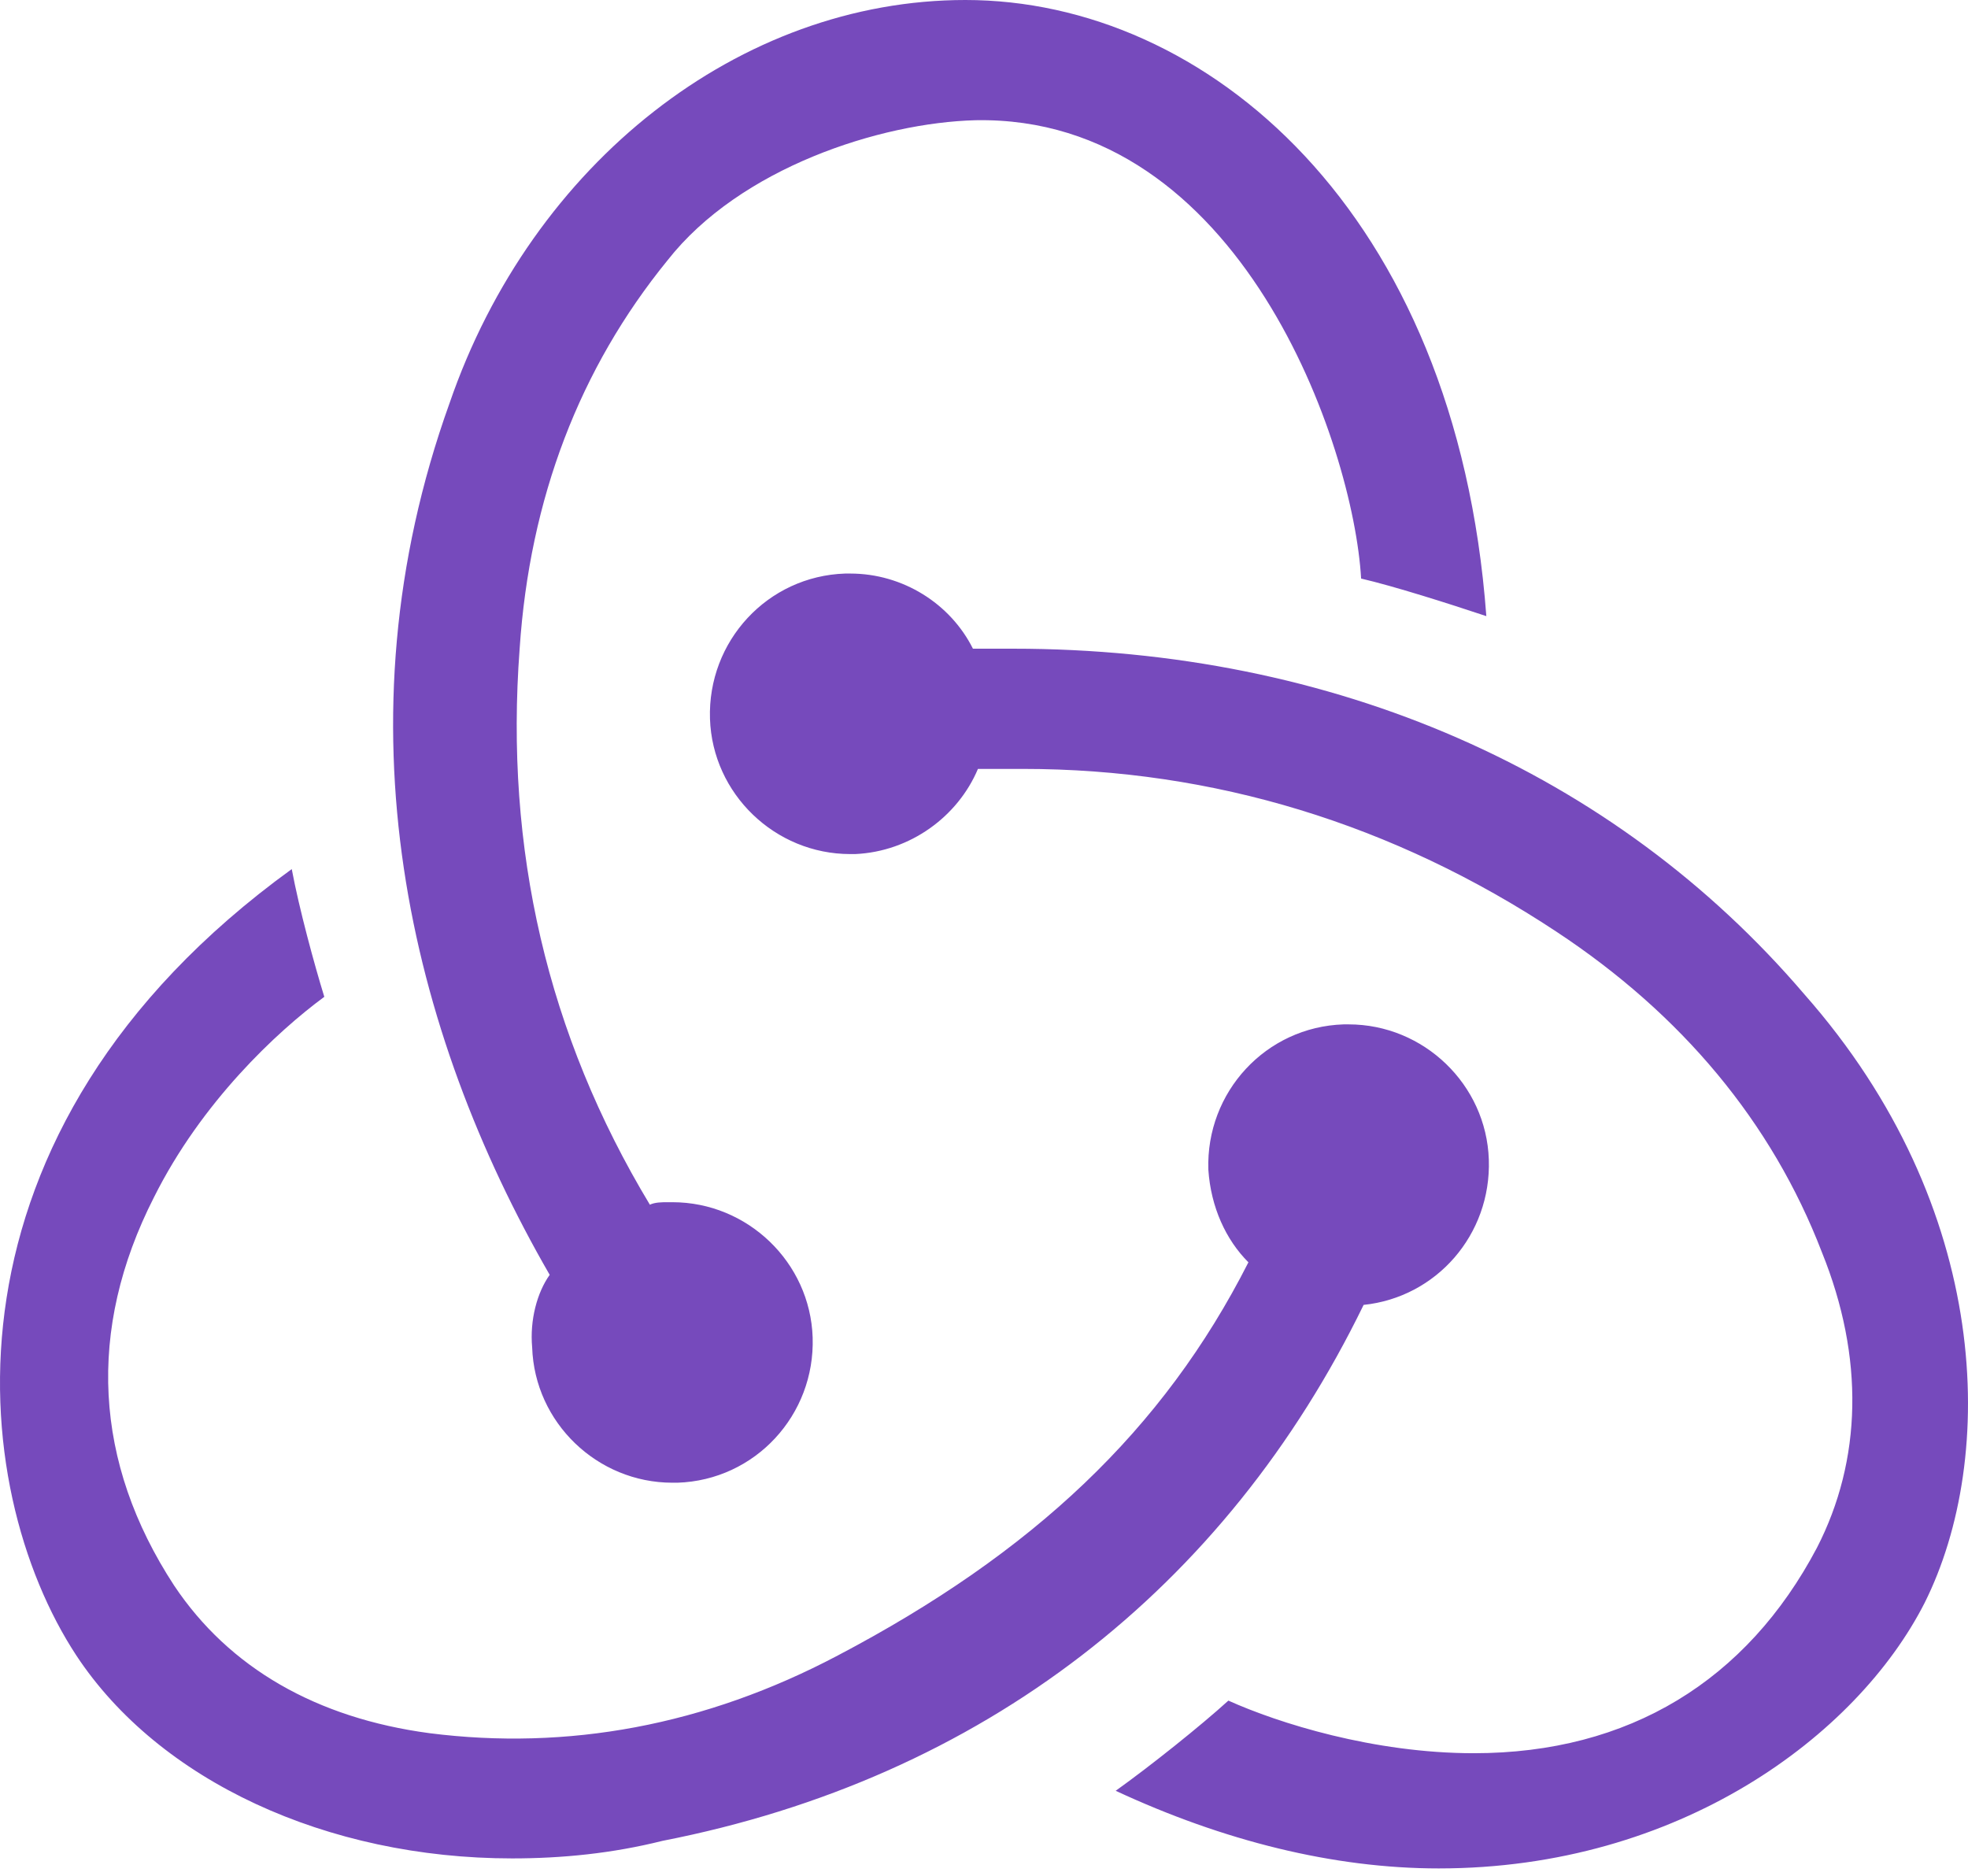
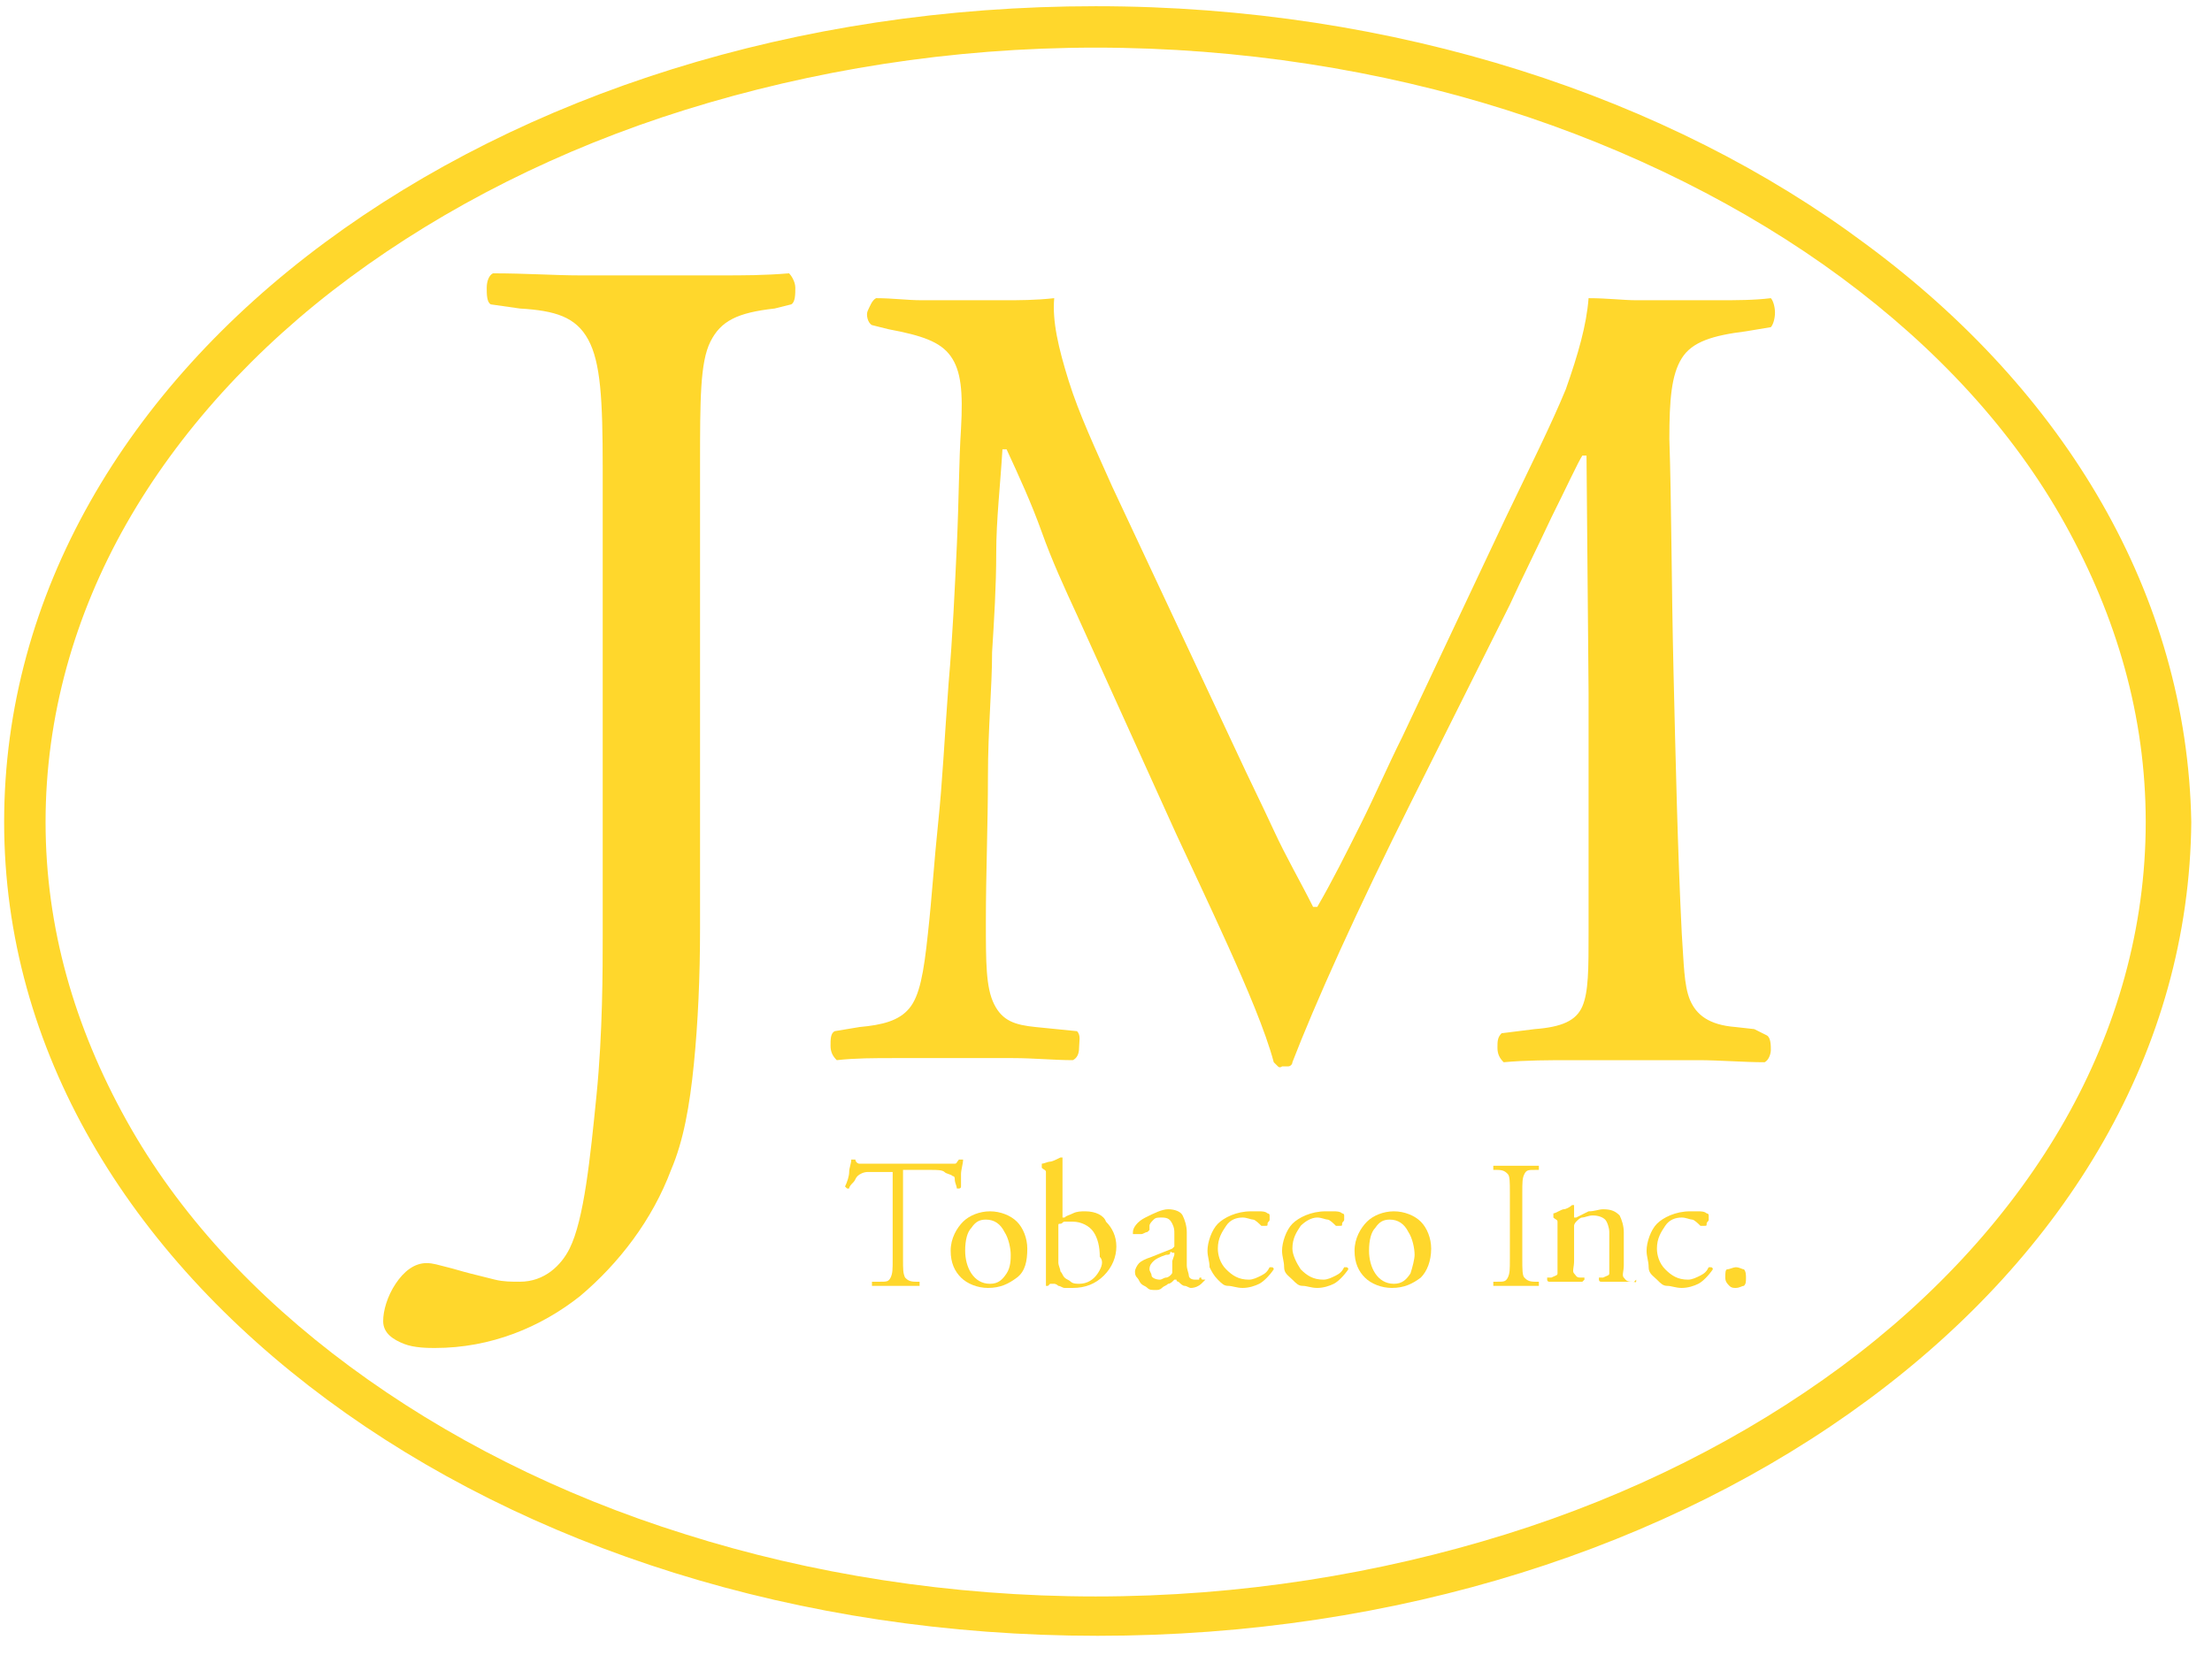
- <svg xmlns="http://www.w3.org/2000/svg" width="256px" height="244px" viewBox="0 0 256 244" version="1.1" preserveAspectRatio="xMidYMid">
-   <g>
-     <path d="M177.381,169.733 C186.828,168.755 193.995,160.611 193.669,150.837 C193.344,141.064 185.199,133.245 175.426,133.245 L174.775,133.245 C164.676,133.571 156.857,142.041 157.183,152.14 C157.509,157.027 159.464,161.262 162.395,164.194 C151.319,186.022 134.379,201.985 108.969,215.342 C91.703,224.464 73.786,227.722 55.868,225.442 C41.209,223.487 29.807,216.971 22.64,206.22 C12.215,190.257 11.238,172.991 20.034,155.724 C26.223,143.344 35.996,134.222 42.186,129.661 C40.883,125.426 38.928,118.259 37.951,113.047 C-9.286,147.254 -4.399,193.515 9.935,215.342 C20.685,231.631 42.512,241.731 66.619,241.731 C73.134,241.731 79.65,241.079 86.165,239.45 C127.864,231.306 159.464,206.546 177.381,169.733 Z M234.717,129.336 C209.958,100.341 173.472,84.378 131.773,84.378 L126.561,84.378 C123.629,78.514 117.439,74.604 110.598,74.604 L109.946,74.604 C99.848,74.93 92.029,83.4 92.355,93.5 C92.681,103.273 100.825,111.092 110.598,111.092 L111.249,111.092 C118.416,110.766 124.606,106.205 127.212,100.015 L133.076,100.015 C157.835,100.015 181.29,107.182 202.465,121.191 C218.754,131.942 230.482,145.951 236.997,162.891 C242.535,176.574 242.209,189.931 236.345,201.334 C227.224,218.6 211.913,228.048 191.715,228.048 C178.684,228.048 166.305,224.138 159.789,221.206 C156.206,224.464 149.69,229.677 145.13,232.935 C159.138,239.45 173.472,243.034 187.154,243.034 C218.428,243.034 241.558,225.767 250.354,208.501 C259.801,189.605 259.149,157.027 234.717,129.336 Z M69.225,175.271 C69.551,185.045 77.695,192.863 87.468,192.863 L88.12,192.863 C98.219,192.538 106.037,184.067 105.711,173.968 C105.386,164.194 97.241,156.376 87.468,156.376 L86.817,156.376 C86.165,156.376 85.188,156.376 84.536,156.701 C71.18,134.548 65.642,110.44 67.596,84.378 C68.899,64.831 75.415,47.89 86.817,33.881 C96.264,21.827 114.507,15.963 126.886,15.638 C161.418,14.986 176.078,57.989 177.055,75.256 C181.29,76.233 188.457,78.514 193.344,80.143 C189.434,27.366 156.857,0 125.583,0 C96.264,0 69.225,21.176 58.475,52.451 C43.489,94.151 53.262,134.222 71.505,165.823 C69.877,168.104 68.899,171.687 69.225,175.271 Z" fill="#764ABC" />
+ <svg xmlns="http://www.w3.org/2000/svg" vwidth="50px" height="50px" viewBox="0 0 106.8 80.3" version="1.1" preserveAspectRatio="xMidYMid">
+   <g id="Layer_1">
+     <g>
+       <path class="path-2" fill="#ffd72c" d="M38.1,13.2c-1.2,0.1-2.2,0.1-3.3,0.1s-2.2,0-3.3,0c-1.2,0-2.3,0-3.5,0s-2.6-0.1-4.2-0.1                                 c-0.2,0.1-0.3,0.4-0.3,0.7s0,0.7,0.2,0.8l0.7,0.1l0.7,0.1c1.7,0.1,2.7,0.4,3.3,1.5c0.6,1.1,0.7,2.9,0.7,6.2v11.3v11.3                                 c0,1.6,0,4.7-0.3,7.7s-0.6,6-1.3,7.4c-0.2,0.4-0.5,0.8-0.9,1.1s-0.9,0.5-1.5,0.5c-0.4,0-0.8,0-1.2-0.1s-0.8-0.2-1.2-0.3                                 c-0.4-0.1-0.7-0.2-1.1-0.3S20.9,61,20.6,61c-0.6,0-1.1,0.4-1.5,1s-0.6,1.3-0.6,1.8c0,0.6,0.5,0.9,1,1.1c0.5,0.2,1.2,0.2,1.5,0.2                                 c2.7,0,5.1-1,7-2.5c1.9-1.6,3.5-3.7,4.4-6.1c0.6-1.4,0.9-3.1,1.1-5.1s0.3-4.2,0.3-6.6V33.7V22.5c0-3.2,0-5,0.5-6s1.3-1.4,3.1-1.6                                 l0.4-0.1l0.4-0.1c0.2-0.1,0.2-0.5,0.2-0.8S38.2,13.3,38.1,13.2z" />
+       <path class="path-2" fill="#ffd72c" d="M84.7,49.7l-0.9-0.1c-1.3-0.1-1.9-0.6-2.2-1.3s-0.3-1.8-0.4-3.2c-0.2-4-0.3-8.5-0.4-12.7s-0.1-8.3-0.2-11.2                                 c0-1.9,0.1-3.1,0.6-3.9s1.5-1.1,3.1-1.3l0.6-0.1l0.6-0.1c0.1-0.1,0.2-0.4,0.2-0.7s-0.1-0.6-0.2-0.7c-0.8,0.1-1.7,0.1-2.5,0.1                                 s-1.6,0-2.3,0c-0.5,0-1.1,0-1.7,0s-1.4-0.1-2.3-0.1c-0.1,1.3-0.5,2.7-1.1,4.4c-0.7,1.7-1.7,3.7-2.9,6.2l-2.5,5.3l-2.5,5.3                                 c-0.7,1.4-1.3,2.8-2,4.2s-1.4,2.8-2.1,4h-0.1h-0.1c-0.6-1.2-1.3-2.4-1.9-3.7s-1.2-2.5-1.8-3.8l-3-6.4l-3-6.4                                 c-0.8-1.8-1.6-3.5-2.1-5.1s-0.8-2.9-0.7-4c-0.9,0.1-1.7,0.1-2.4,0.1s-1.4,0-2,0c-0.7,0-1.3,0-2,0c-0.7,0-1.4-0.1-2.2-0.1                                 c-0.2,0.1-0.3,0.4-0.4,0.6s0,0.6,0.2,0.7l0.4,0.1l0.4,0.1c1.6,0.3,2.5,0.6,3,1.3s0.6,1.7,0.5,3.5c-0.1,1.5-0.1,3.4-0.2,5.6                                 c-0.1,2.1-0.2,4.4-0.4,6.7c-0.2,2.7-0.3,4.8-0.5,6.7s-0.3,3.6-0.5,5.4c-0.2,1.9-0.4,3-0.9,3.6s-1.3,0.8-2.4,0.9l-0.6,0.1l-0.6,0.1                                 c-0.2,0.1-0.2,0.4-0.2,0.7s0.1,0.5,0.3,0.7c0.9-0.1,1.8-0.1,2.8-0.1s1.8,0,2.7,0c1,0,2,0,3,0s2,0.1,2.9,0.1                                 c0.2-0.1,0.3-0.3,0.3-0.6S52.2,50,52,49.8l-1-0.1l-1-0.1c-1-0.1-1.6-0.3-2-1.1s-0.4-2-0.4-4c0-2.3,0.1-4.7,0.1-7s0.2-4.3,0.2-6                                 c0.1-1.6,0.2-3.2,0.2-4.8s0.2-3.3,0.3-5h0.1h0.1c0.6,1.3,1.2,2.6,1.7,4s1.1,2.7,1.7,4l2.4,5.3l2.4,5.3c0.6,1.3,1.6,3.4,2.5,5.4                                 s1.8,4.1,2.2,5.6c0.1,0.1,0.1,0.1,0.2,0.2s0.2,0,0.2,0c0.1,0,0.2,0,0.3,0s0.2-0.1,0.2-0.2c0.5-1.3,1.3-3.2,2.3-5.4                                 c1-2.2,2.2-4.7,3.4-7.1l2.4-4.8l2.4-4.8c0.5-1.1,1.3-2.7,2-4.2c0.7-1.4,1.3-2.7,1.5-3h0.1h0.1l0.1,11.5L76.7,45                                 c0,1.8,0,2.9-0.3,3.6s-1,1-2.3,1.1l-0.8,0.1l-0.8,0.1c-0.2,0.2-0.2,0.4-0.2,0.7s0.1,0.5,0.3,0.7c1.1-0.1,2.2-0.1,3.3-0.1                                 s2.2,0,3.1,0c1,0,2,0,3,0s2.2,0.1,3.2,0.1c0.2-0.1,0.3-0.4,0.3-0.6s0-0.6-0.2-0.7L84.7,49.7z" />
+       <path class="path-2" fill="#ffd72c" d="M90.1,11.8C80.6,4.7,67.4,0.3,52.9,0.3c-14.5,0-27.6,4.3-37.2,11.4S0.2,28.7,0.2,39.7c0,11,6,20.8,15.6,27.9                                 c9.6,7.1,22.7,11.4,37.2,11.4c14.5,0,27.6-4.3,37.2-11.4c9.6-7.1,15.5-16.9,15.6-27.9C105.6,28.7,99.7,18.9,90.1,11.8z M88.9,66                                 c-4.6,3.4-10.1,6.2-16.2,8.1c-6.1,1.9-12.8,3-19.8,3c-7,0-13.8-1.1-19.8-3C27,72.2,21.5,69.4,16.9,66c-4.6-3.4-8.3-7.4-10.8-11.9                                 s-3.9-9.3-3.9-14.4c0-5.1,1.4-10,3.9-14.4s6.2-8.5,10.8-11.9C21.5,10,27,7.2,33.1,5.3c6.1-1.9,12.8-3,19.8-3c0,0,0,0,0,0                                 c0,0,0,0,0,0c7,0,13.8,1.1,19.8,3s11.6,4.7,16.2,8.1c4.6,3.4,8.3,7.4,10.8,11.9s3.9,9.3,3.9,14.4c0,5.1-1.4,10-3.9,14.4                                 S93.5,62.6,88.9,66z" />
+       <path class="path-2" fill="#ffd72c" d="M46.1,57c0,0.1,0.1,0.3,0.1,0.4c0,0,0.1,0,0.1,0s0.1,0,0.1-0.1c0-0.1,0-0.4,0-0.6s0.1-0.5,0.1-0.7                                 c0,0,0,0-0.1,0s-0.1,0-0.1,0c-0.1,0.1-0.1,0.2-0.2,0.2s-0.2,0-0.5,0h-1.8h-1.8c-0.2,0-0.4,0-0.5,0s-0.2-0.1-0.2-0.2c0,0,0,0-0.1,0                                 s-0.1,0-0.1,0c0,0.2-0.1,0.4-0.1,0.6s-0.1,0.5-0.2,0.7c0,0,0.1,0.1,0.1,0.1s0.1,0,0.1,0c0-0.1,0.1-0.2,0.2-0.3s0.1-0.2,0.2-0.3                                 c0.1-0.1,0.3-0.2,0.5-0.2s0.4,0,0.6,0h0.2h0.2c0.1,0,0.2,0,0.2,0c0,0,0,0.1,0,0.2v2v2c0,0.5,0,0.7-0.1,0.9s-0.2,0.2-0.5,0.2                                 l-0.2,0l-0.2,0c0,0,0,0.1,0,0.1s0,0.1,0,0.1c0.3,0,0.5,0,0.7,0c0.2,0,0.4,0,0.5,0c0.2,0,0.3,0,0.5,0c0.2,0,0.4,0,0.6,0                                 c0,0,0-0.1,0-0.1s0-0.1,0-0.1l-0.1,0l-0.1,0c-0.3,0-0.4-0.1-0.5-0.2c-0.1-0.2-0.1-0.4-0.1-0.9v-2v-2c0-0.1,0-0.2,0-0.3                                 c0,0,0.1,0,0.2,0h0.3H45c0.2,0,0.5,0,0.6,0.1s0.3,0.1,0.4,0.2C46.1,56.8,46.1,56.9,46.1,57z" />
+       <path class="path-2" fill="#ffd72c" d="M47.8,58.5c-0.5,0-1,0.2-1.3,0.5c-0.3,0.3-0.6,0.8-0.6,1.4c0,0.6,0.2,1,0.5,1.3c0.3,0.3,0.8,0.5,1.3,0.5                                 c0.6,0,1-0.2,1.4-0.5s0.5-0.8,0.5-1.4c0-0.5-0.2-1-0.5-1.3S48.3,58.5,47.8,58.5z M48.6,61.5c-0.2,0.3-0.4,0.5-0.8,0.5                                 c-0.4,0-0.7-0.2-0.9-0.5c-0.2-0.3-0.3-0.7-0.3-1.1c0-0.5,0.1-0.9,0.3-1.1c0.2-0.3,0.4-0.4,0.7-0.4c0.4,0,0.7,0.2,0.9,0.6                                 c0.2,0.3,0.3,0.8,0.3,1.1C48.8,60.8,48.8,61.2,48.6,61.5z" />
+       <path class="path-2" fill="#ffd72c" d="M52.4,58.5c-0.2,0-0.4,0-0.6,0.1s-0.3,0.1-0.4,0.2c0,0,0,0-0.1,0c0,0,0-0.1,0-0.2v-0.8v-0.8                                 c0-0.2,0-0.4,0-0.6s0-0.4,0-0.5c0,0,0,0,0,0s0,0-0.1,0c-0.2,0.1-0.4,0.2-0.5,0.2s-0.3,0.1-0.4,0.1c0,0,0,0.1,0,0.1s0,0.1,0,0.1                                 l0,0l0,0c0.1,0.1,0.2,0.1,0.2,0.2s0,0.2,0,0.5v2.1v2.1c0,0.2,0,0.4,0,0.5s0,0.2,0,0.3c0,0,0,0,0,0s0,0,0.1,0c0,0,0,0,0,0s0,0,0,0                                 c0,0,0.1-0.1,0.1-0.1s0.1,0,0.1,0s0.1,0,0.1,0s0.1,0,0.2,0.1c0.1,0,0.2,0.1,0.3,0.1s0.3,0,0.4,0c0.6,0,1.1-0.2,1.5-0.6                                 s0.6-0.9,0.6-1.4c0-0.5-0.2-0.9-0.5-1.2C53.3,58.7,52.9,58.5,52.4,58.5z M53,61.5c-0.2,0.3-0.5,0.5-0.9,0.5c-0.1,0-0.3,0-0.4-0.1                                 s-0.2-0.1-0.3-0.2c-0.1-0.1-0.1-0.2-0.2-0.3c0-0.1-0.1-0.3-0.1-0.4v-0.7v-0.7c0-0.2,0-0.3,0-0.4c0-0.1,0-0.1,0.1-0.1                                 c0.1,0,0.1-0.1,0.2-0.1c0.1,0,0.2,0,0.4,0c0.4,0,0.8,0.2,1,0.5s0.3,0.7,0.3,1.2C53.3,60.9,53.2,61.2,53,61.5z" />
+       <path class="path-2" fill="#ffd72c" d="M58,61.7C57.9,61.7,57.9,61.7,58,61.7c-0.1,0-0.1,0-0.1,0.1c0,0-0.1,0-0.1,0c0,0-0.1,0-0.1,0                                 c-0.2,0-0.3-0.1-0.3-0.2s-0.1-0.3-0.1-0.5l0-0.8l0-0.8c0-0.3-0.1-0.6-0.2-0.8s-0.4-0.3-0.7-0.3c-0.3,0-0.7,0.2-1.1,0.4                                 s-0.6,0.5-0.6,0.7c0,0,0,0.1,0,0.1s0.1,0,0.1,0c0.1,0,0.2,0,0.3,0s0.2-0.1,0.3-0.1c0,0,0.1-0.1,0.1-0.1c0-0.1,0-0.1,0-0.2                                 c0-0.1,0.1-0.2,0.2-0.3c0.1-0.1,0.2-0.1,0.4-0.1c0.3,0,0.4,0.1,0.5,0.3s0.1,0.3,0.1,0.5l0,0.2l0,0.2c0,0.1,0,0.1,0,0.2                                 c0,0-0.1,0.1-0.1,0.1l-0.5,0.2l-0.5,0.2c-0.3,0.1-0.5,0.2-0.6,0.3s-0.2,0.3-0.2,0.4c0,0.1,0,0.2,0.1,0.3s0.1,0.2,0.2,0.3                                 c0.1,0.1,0.2,0.1,0.3,0.2s0.2,0.1,0.4,0.1c0.1,0,0.2,0,0.3-0.1s0.2-0.1,0.3-0.2c0.1,0,0.2-0.1,0.2-0.1s0.1-0.1,0.1-0.1                                 c0,0,0.1,0,0.1,0s0,0.1,0.1,0.1c0.1,0.1,0.2,0.2,0.3,0.2s0.2,0.1,0.3,0.1c0.2,0,0.4-0.1,0.5-0.2s0.2-0.2,0.2-0.2                                 C58,61.8,58,61.8,58,61.7C58,61.7,58,61.7,58,61.7z M56.6,60.9l0,0.3c0,0.1,0,0.2,0,0.2c0,0.1,0,0.1-0.1,0.2c0,0-0.1,0.1-0.2,0.1                                 s-0.2,0.1-0.3,0.1c-0.2,0-0.4-0.1-0.4-0.2s-0.1-0.2-0.1-0.3c0-0.2,0.1-0.3,0.2-0.4c0.1-0.1,0.3-0.2,0.6-0.3c0.1,0,0.2,0,0.2-0.1                                 s0.1,0,0.1,0c0,0,0,0,0.1,0c0,0,0,0,0,0.1L56.6,60.9z" />
+       <path class="path-2" fill="#ffd72c" d="M61.3,61.2c-0.1,0.2-0.2,0.3-0.4,0.4s-0.4,0.2-0.6,0.2c-0.5,0-0.8-0.2-1.1-0.5s-0.4-0.7-0.4-1                                 c0-0.5,0.2-0.8,0.4-1.1s0.5-0.4,0.8-0.4c0.2,0,0.4,0.1,0.5,0.1s0.3,0.2,0.4,0.3c0,0,0,0,0.1,0s0,0,0.1,0c0.1,0,0.1,0,0.1-0.1                                 s0.1-0.1,0.1-0.2c0-0.1,0-0.1,0-0.2s-0.1-0.1-0.1-0.1c-0.1-0.1-0.3-0.1-0.4-0.1s-0.3,0-0.4,0c-0.7,0-1.3,0.3-1.6,0.6                                 s-0.5,0.9-0.5,1.3c0,0.3,0.1,0.5,0.1,0.8c0.1,0.2,0.2,0.4,0.4,0.6c0.2,0.2,0.3,0.3,0.5,0.3s0.4,0.1,0.7,0.1c0.3,0,0.6-0.1,0.8-0.2                                 s0.5-0.4,0.7-0.7c0,0,0-0.1-0.1-0.1S61.4,61.2,61.3,61.2z" />
+       <path class="path-2" fill="#ffd72c" d="M64.9,61.2c-0.1,0.2-0.2,0.3-0.4,0.4s-0.4,0.2-0.6,0.2c-0.5,0-0.8-0.2-1.1-0.5c-0.2-0.3-0.4-0.7-0.4-1                                 c0-0.5,0.2-0.8,0.4-1.1c0.2-0.2,0.5-0.4,0.8-0.4c0.2,0,0.4,0.1,0.5,0.1s0.3,0.2,0.4,0.3c0,0,0,0,0.1,0s0,0,0.1,0                                 c0.1,0,0.1,0,0.1-0.1c0-0.1,0.1-0.1,0.1-0.2c0-0.1,0-0.1,0-0.2s-0.1-0.1-0.1-0.1c-0.1-0.1-0.3-0.1-0.4-0.1s-0.3,0-0.4,0                                 c-0.7,0-1.3,0.3-1.6,0.6s-0.5,0.9-0.5,1.3c0,0.3,0.1,0.5,0.1,0.8s0.2,0.4,0.4,0.6c0.2,0.2,0.3,0.3,0.5,0.3s0.4,0.1,0.7,0.1                                 c0.3,0,0.6-0.1,0.8-0.2s0.5-0.4,0.7-0.7c0,0,0-0.1-0.1-0.1S64.9,61.2,64.9,61.2z" />
+       <path class="path-2" fill="#ffd72c" d="M67.3,58.5c-0.5,0-1,0.2-1.3,0.5s-0.6,0.8-0.6,1.4c0,0.6,0.2,1,0.5,1.3s0.8,0.5,1.3,0.5c0.6,0,1-0.2,1.4-0.5                                 c0.3-0.3,0.5-0.8,0.5-1.4c0-0.5-0.2-1-0.5-1.3S67.8,58.5,67.3,58.5z M68.1,61.5c-0.2,0.3-0.4,0.5-0.8,0.5c-0.4,0-0.7-0.2-0.9-0.5                                 c-0.2-0.3-0.3-0.7-0.3-1.1c0-0.5,0.1-0.9,0.3-1.1c0.2-0.3,0.4-0.4,0.7-0.4c0.4,0,0.7,0.2,0.9,0.6c0.2,0.3,0.3,0.8,0.3,1.1                                 C68.3,60.8,68.2,61.2,68.1,61.5z" />
+       <path class="path-2" fill="#ffd72c" d="M73.5,57.6c0-0.5,0-0.7,0.1-0.9s0.2-0.2,0.5-0.2l0.1,0l0.1,0c0,0,0-0.1,0-0.1s0-0.1,0-0.1c-0.2,0-0.4,0-0.6,0                                 s-0.3,0-0.5,0c-0.2,0-0.4,0-0.5,0s-0.4,0-0.6,0c0,0,0,0.1,0,0.1s0,0.1,0,0.1l0.1,0l0.1,0c0.3,0,0.4,0.1,0.5,0.2s0.1,0.4,0.1,0.9                                 v1.6v1.6c0,0.5,0,0.7-0.1,0.9s-0.2,0.2-0.5,0.2l-0.1,0l-0.1,0c0,0,0,0.1,0,0.1c0,0,0,0.1,0,0.1c0.2,0,0.4,0,0.6,0                                 c0.2,0,0.3,0,0.5,0c0.2,0,0.3,0,0.5,0c0.2,0,0.4,0,0.6,0c0,0,0-0.1,0-0.1s0-0.1,0-0.1l-0.1,0l-0.1,0c-0.3,0-0.4-0.1-0.5-0.2                                 s-0.1-0.4-0.1-0.9v-1.6V57.6z" />
+       <path class="path-2" fill="#ffd72c" d="M78.8,61.9L78.8,61.9c-0.3,0-0.3-0.1-0.4-0.2s0-0.3,0-0.6v-0.8v-0.8c0-0.3-0.1-0.6-0.2-0.8                                 c-0.2-0.2-0.4-0.3-0.8-0.3c-0.2,0-0.4,0.1-0.7,0.1c-0.2,0.1-0.4,0.2-0.6,0.3c0,0-0.1,0-0.1,0s0,0,0-0.1c0,0,0-0.1,0-0.2                                 c0-0.1,0-0.2,0-0.3c0,0,0,0,0,0s0,0-0.1,0c-0.1,0.1-0.3,0.2-0.4,0.2s-0.4,0.2-0.5,0.2c0,0,0,0,0,0.1s0,0.1,0,0.1l0,0l0,0                                 c0.1,0.1,0.2,0.1,0.2,0.2c0,0.1,0,0.2,0,0.3v0.8v0.8c0,0.3,0,0.5,0,0.6s-0.1,0.1-0.3,0.2l-0.1,0l-0.1,0c0,0,0,0.1,0,0.1                                 s0,0.1,0.1,0.1c0.1,0,0.3,0,0.4,0c0.1,0,0.3,0,0.4,0c0.2,0,0.3,0,0.4,0c0.1,0,0.3,0,0.4,0c0,0,0.1-0.1,0.1-0.1s0-0.1,0-0.1l-0.1,0                                 l-0.1,0c-0.2,0-0.2-0.1-0.3-0.2s0-0.3,0-0.6v-0.7v-0.7c0-0.1,0-0.2,0-0.3s0.1-0.2,0.1-0.2c0.1-0.1,0.2-0.2,0.3-0.2                                 s0.3-0.1,0.5-0.1c0.3,0,0.5,0.1,0.6,0.2s0.2,0.4,0.2,0.6v0.7v0.7c0,0.3,0,0.5,0,0.6s-0.1,0.1-0.3,0.2l-0.1,0l-0.1,0                                 c0,0,0,0.1,0,0.1s0,0.1,0.1,0.1c0.1,0,0.2,0,0.4,0c0.1,0,0.3,0,0.4,0c0.2,0,0.3,0,0.4,0c0.1,0,0.3,0,0.4,0c0,0,0.1-0.1,0.1-0.1                                 C79,62,79,61.9,78.8,61.9L78.8,61.9z" />
+       <path class="path-2" fill="#ffd72c" d="M82.5,61.2c-0.1,0.2-0.2,0.3-0.4,0.4s-0.4,0.2-0.6,0.2c-0.5,0-0.8-0.2-1.1-0.5s-0.4-0.7-0.4-1                                 c0-0.5,0.2-0.8,0.4-1.1s0.5-0.4,0.8-0.4c0.2,0,0.4,0.1,0.5,0.1s0.3,0.2,0.4,0.3c0,0,0,0,0.1,0s0,0,0.1,0c0.1,0,0.1,0,0.1-0.1                                 s0.1-0.1,0.1-0.2c0-0.1,0-0.1,0-0.2s-0.1-0.1-0.1-0.1c-0.1-0.1-0.3-0.1-0.4-0.1s-0.3,0-0.4,0c-0.7,0-1.3,0.3-1.6,0.6                                 s-0.5,0.9-0.5,1.3c0,0.3,0.1,0.5,0.1,0.8s0.2,0.4,0.4,0.6c0.2,0.2,0.3,0.3,0.5,0.3s0.4,0.1,0.7,0.1c0.3,0,0.6-0.1,0.8-0.2                                 s0.5-0.4,0.7-0.7c0,0,0-0.1-0.1-0.1C82.6,61.2,82.6,61.2,82.5,61.2z" />
+       <path class="path-2" fill="#ffd72c" d="M83.8,61.2c-0.1,0-0.3,0.1-0.4,0.1s-0.1,0.2-0.1,0.4c0,0.2,0.1,0.3,0.2,0.4s0.2,0.1,0.3,0.1                                 c0.2,0,0.3-0.1,0.4-0.1c0.1-0.1,0.1-0.2,0.1-0.4c0-0.1,0-0.3-0.1-0.4C84.1,61.3,84,61.2,83.8,61.2z" />
+     </g>
  </g>
</svg>
